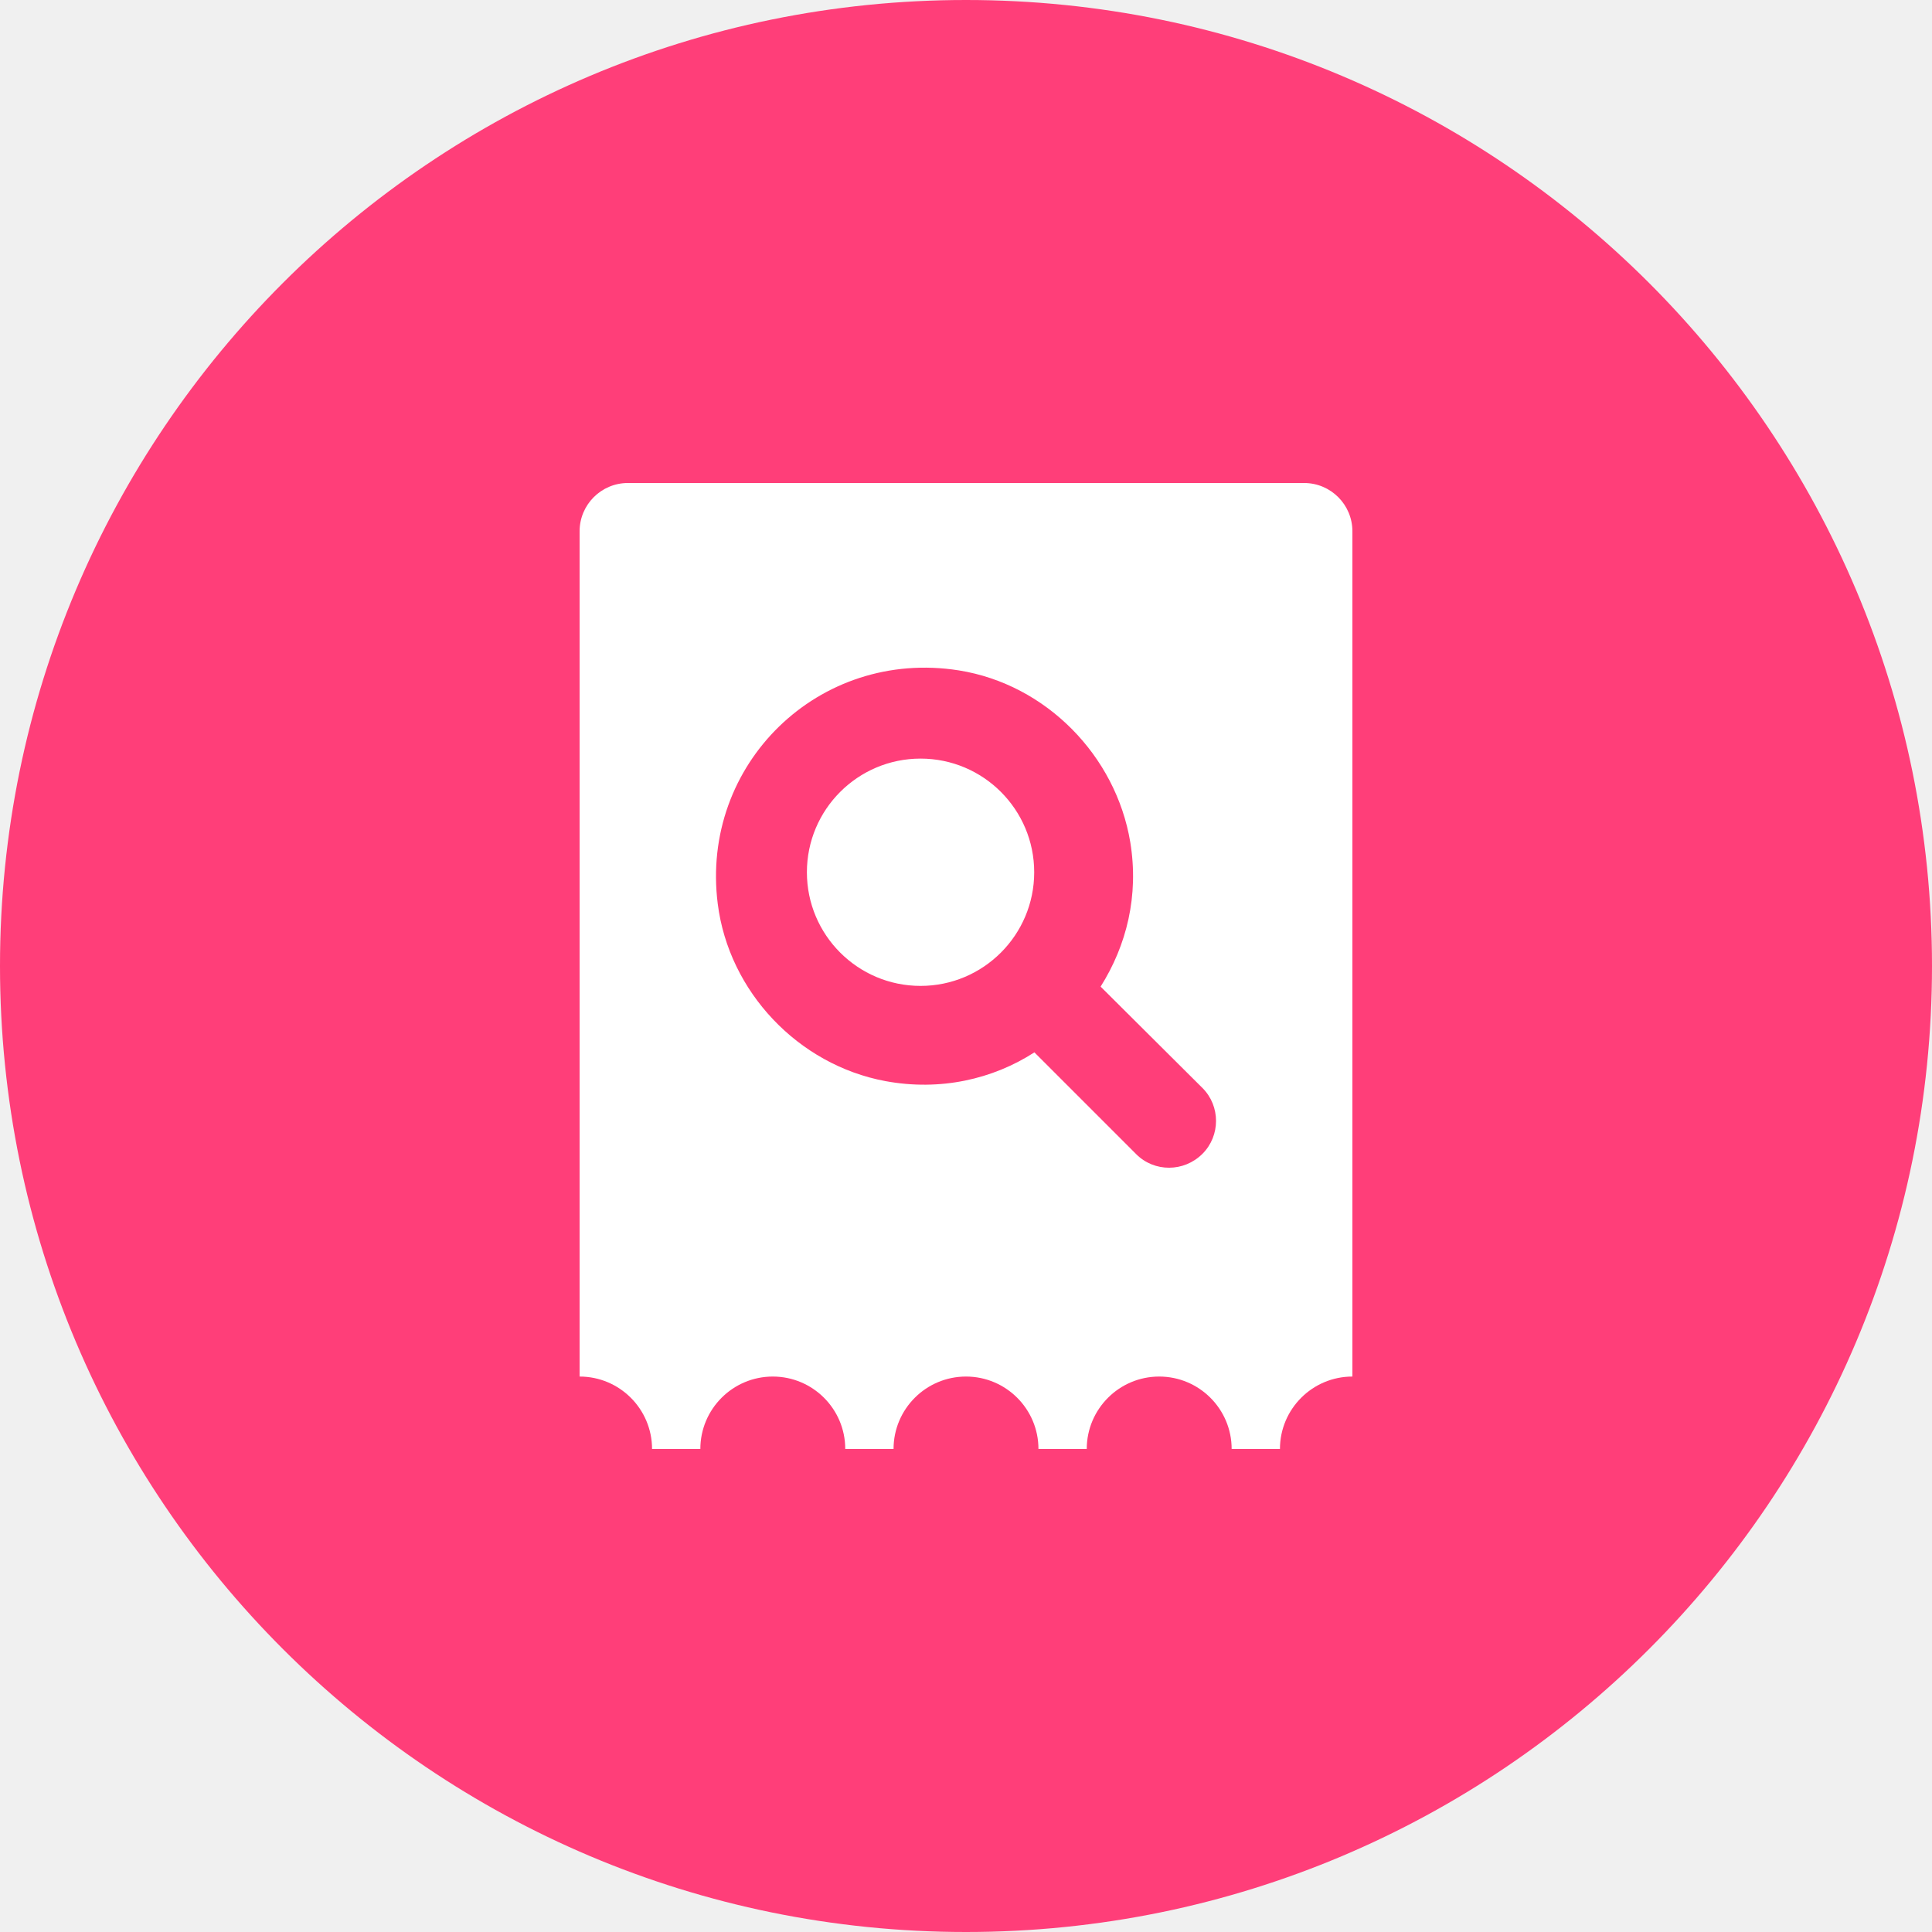
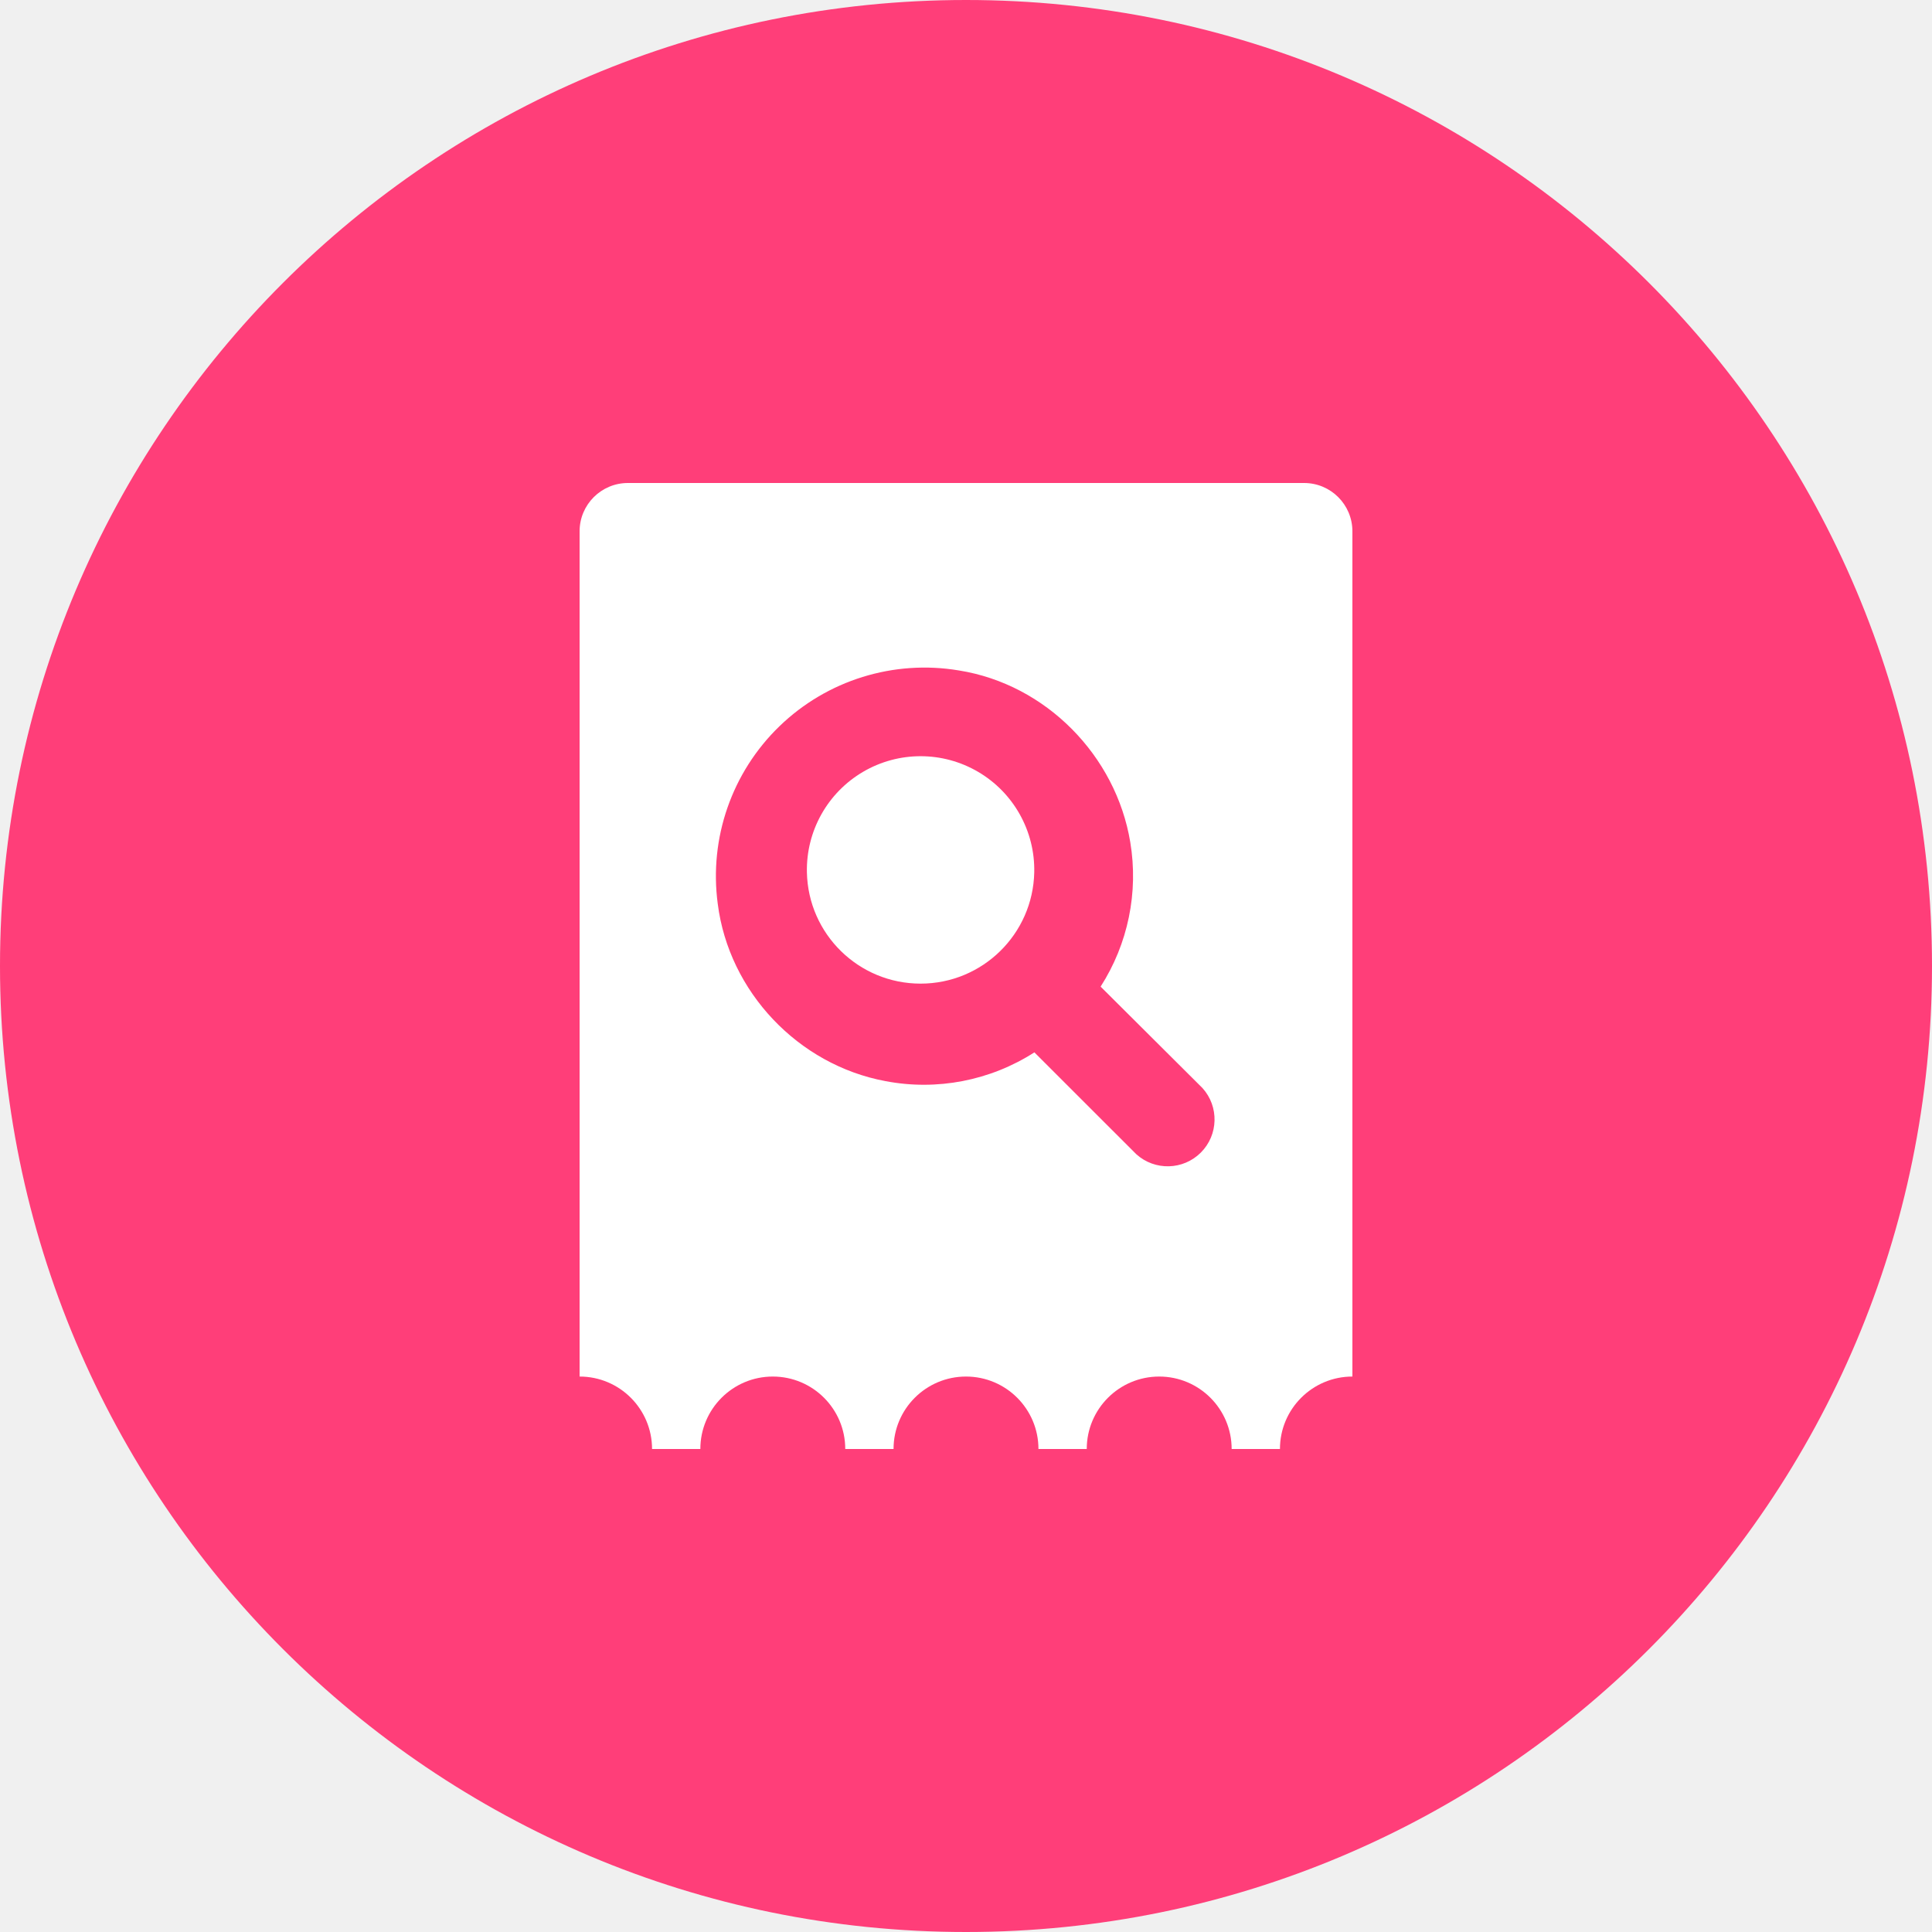
- <svg xmlns="http://www.w3.org/2000/svg" width="40" height="40" viewBox="0 0 40 40" fill="none">
+ <svg xmlns="http://www.w3.org/2000/svg" width="40" height="40" fill="none">
  <rect width="40" height="40" rx="20" fill="#FF3E79" />
-   <path fill-rule="evenodd" clip-rule="evenodd" d="M12 11C12 10.448 12.448 10 13 10H27C27.552 10 28 10.448 28 11V28.5C27.172 28.5 26.5 29.172 26.5 30H25.5C25.5 29.172 24.828 28.5 24 28.5C23.172 28.5 22.5 29.172 22.5 30H21.5C21.5 29.172 20.828 28.5 20 28.5C19.172 28.5 18.5 29.172 18.5 30H17.5C17.5 29.172 16.828 28.5 16 28.5C15.172 28.5 14.5 29.172 14.5 30H13.5C13.5 29.172 12.828 28.5 12 28.5V11ZM21.416 21.788C20.554 22.344 19.47 22.594 18.33 22.383C16.527 22.047 15.089 20.533 14.86 18.711C14.495 15.826 16.949 13.42 19.854 13.88C21.656 14.168 23.103 15.644 23.401 17.436C23.583 18.548 23.324 19.574 22.787 20.427L24.896 22.526C25.27 22.9 25.27 23.514 24.896 23.888C24.513 24.271 23.899 24.271 23.525 23.897L21.416 21.788ZM16.706 18.059C16.706 16.76 17.76 15.706 19.059 15.706C20.358 15.706 21.412 16.76 21.412 18.059C21.412 19.358 20.358 20.412 19.059 20.412C17.76 20.412 16.706 19.358 16.706 18.059Z" fill="white" />
+   <path fill-rule="evenodd" clip-rule="evenodd" d="M12 11a1 1 0 011-1h14a1 1 0 011 1v17.5a1.5 1.5 0 00-1.5 1.5h-1a1.5 1.5 0 00-3 0h-1a1.5 1.5 0 00-3 0h-1a1.5 1.5 0 00-3 0h-1a1.5 1.5 0 00-1.5-1.5V11zm9.416 10.788a4.236 4.236 0 01-3.086.595c-1.803-.336-3.24-1.85-3.47-3.672a4.318 4.318 0 014.994-4.83c1.802.287 3.25 1.763 3.547 3.555a4.247 4.247 0 01-.614 2.991l2.109 2.1a.97.97 0 01-1.37 1.37l-2.11-2.109zm-4.71-3.73a2.354 2.354 0 114.707.002 2.354 2.354 0 01-4.707-.001z" fill="#fff" />
</svg>
